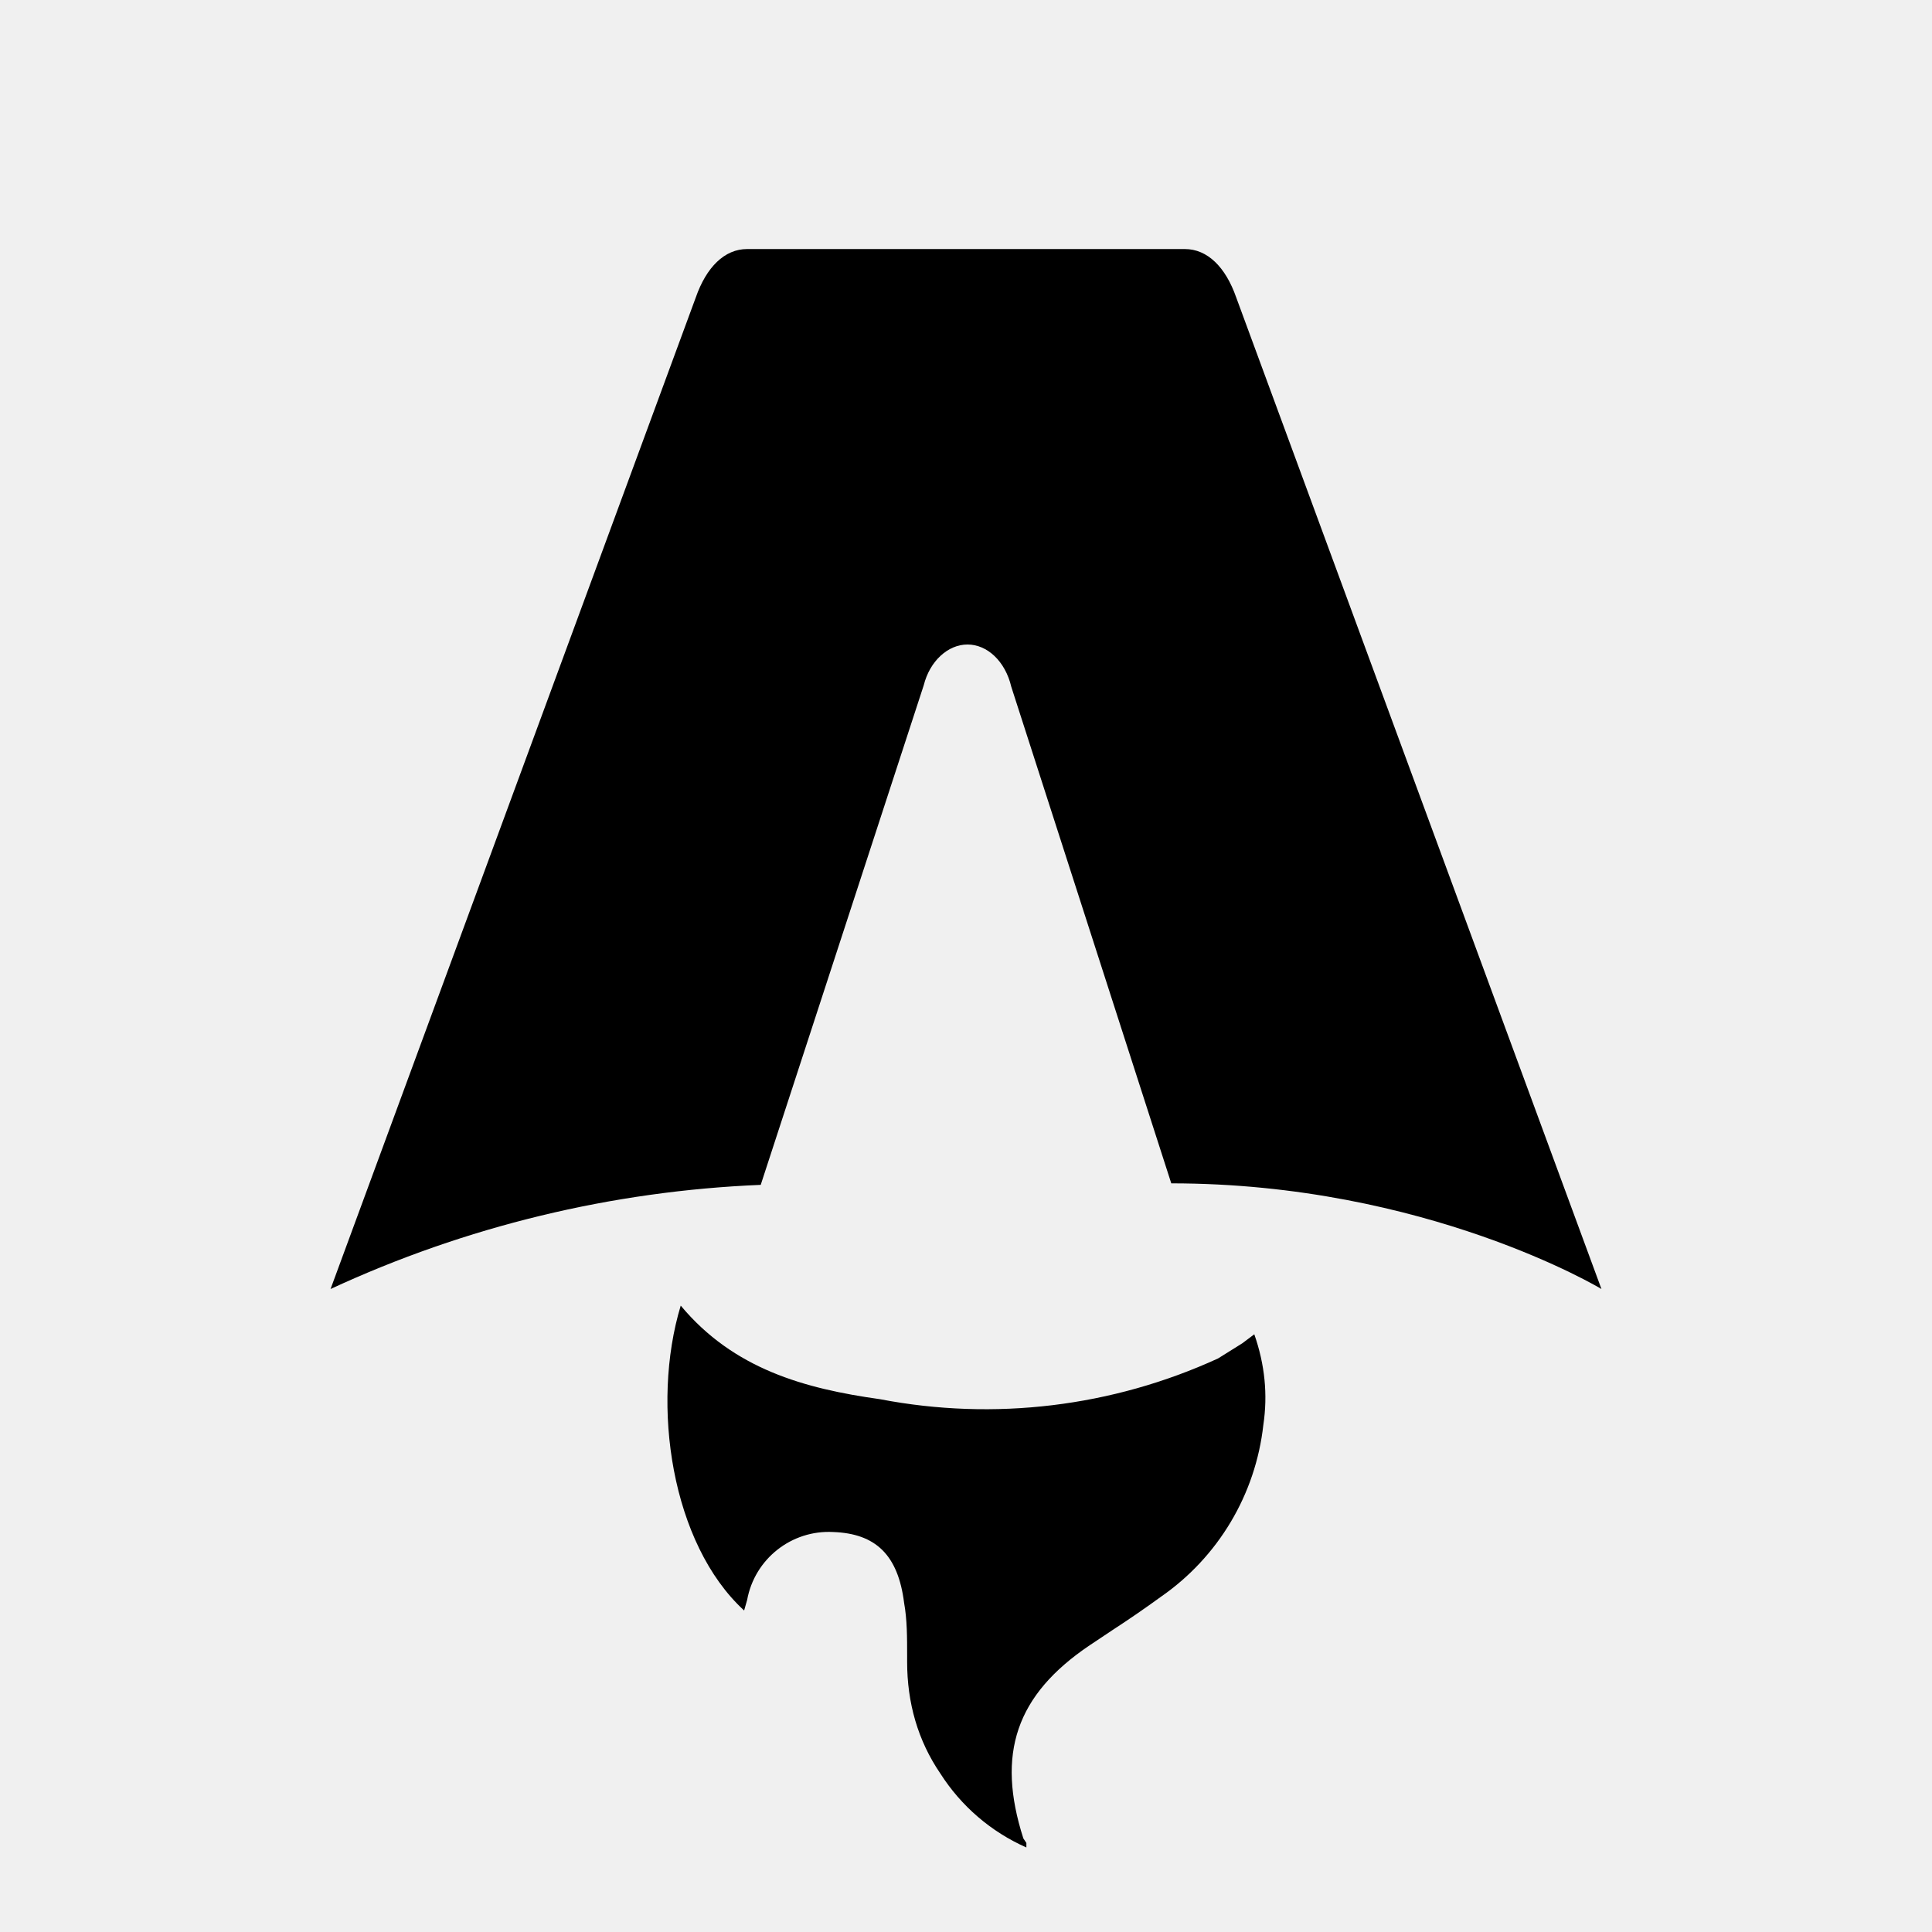
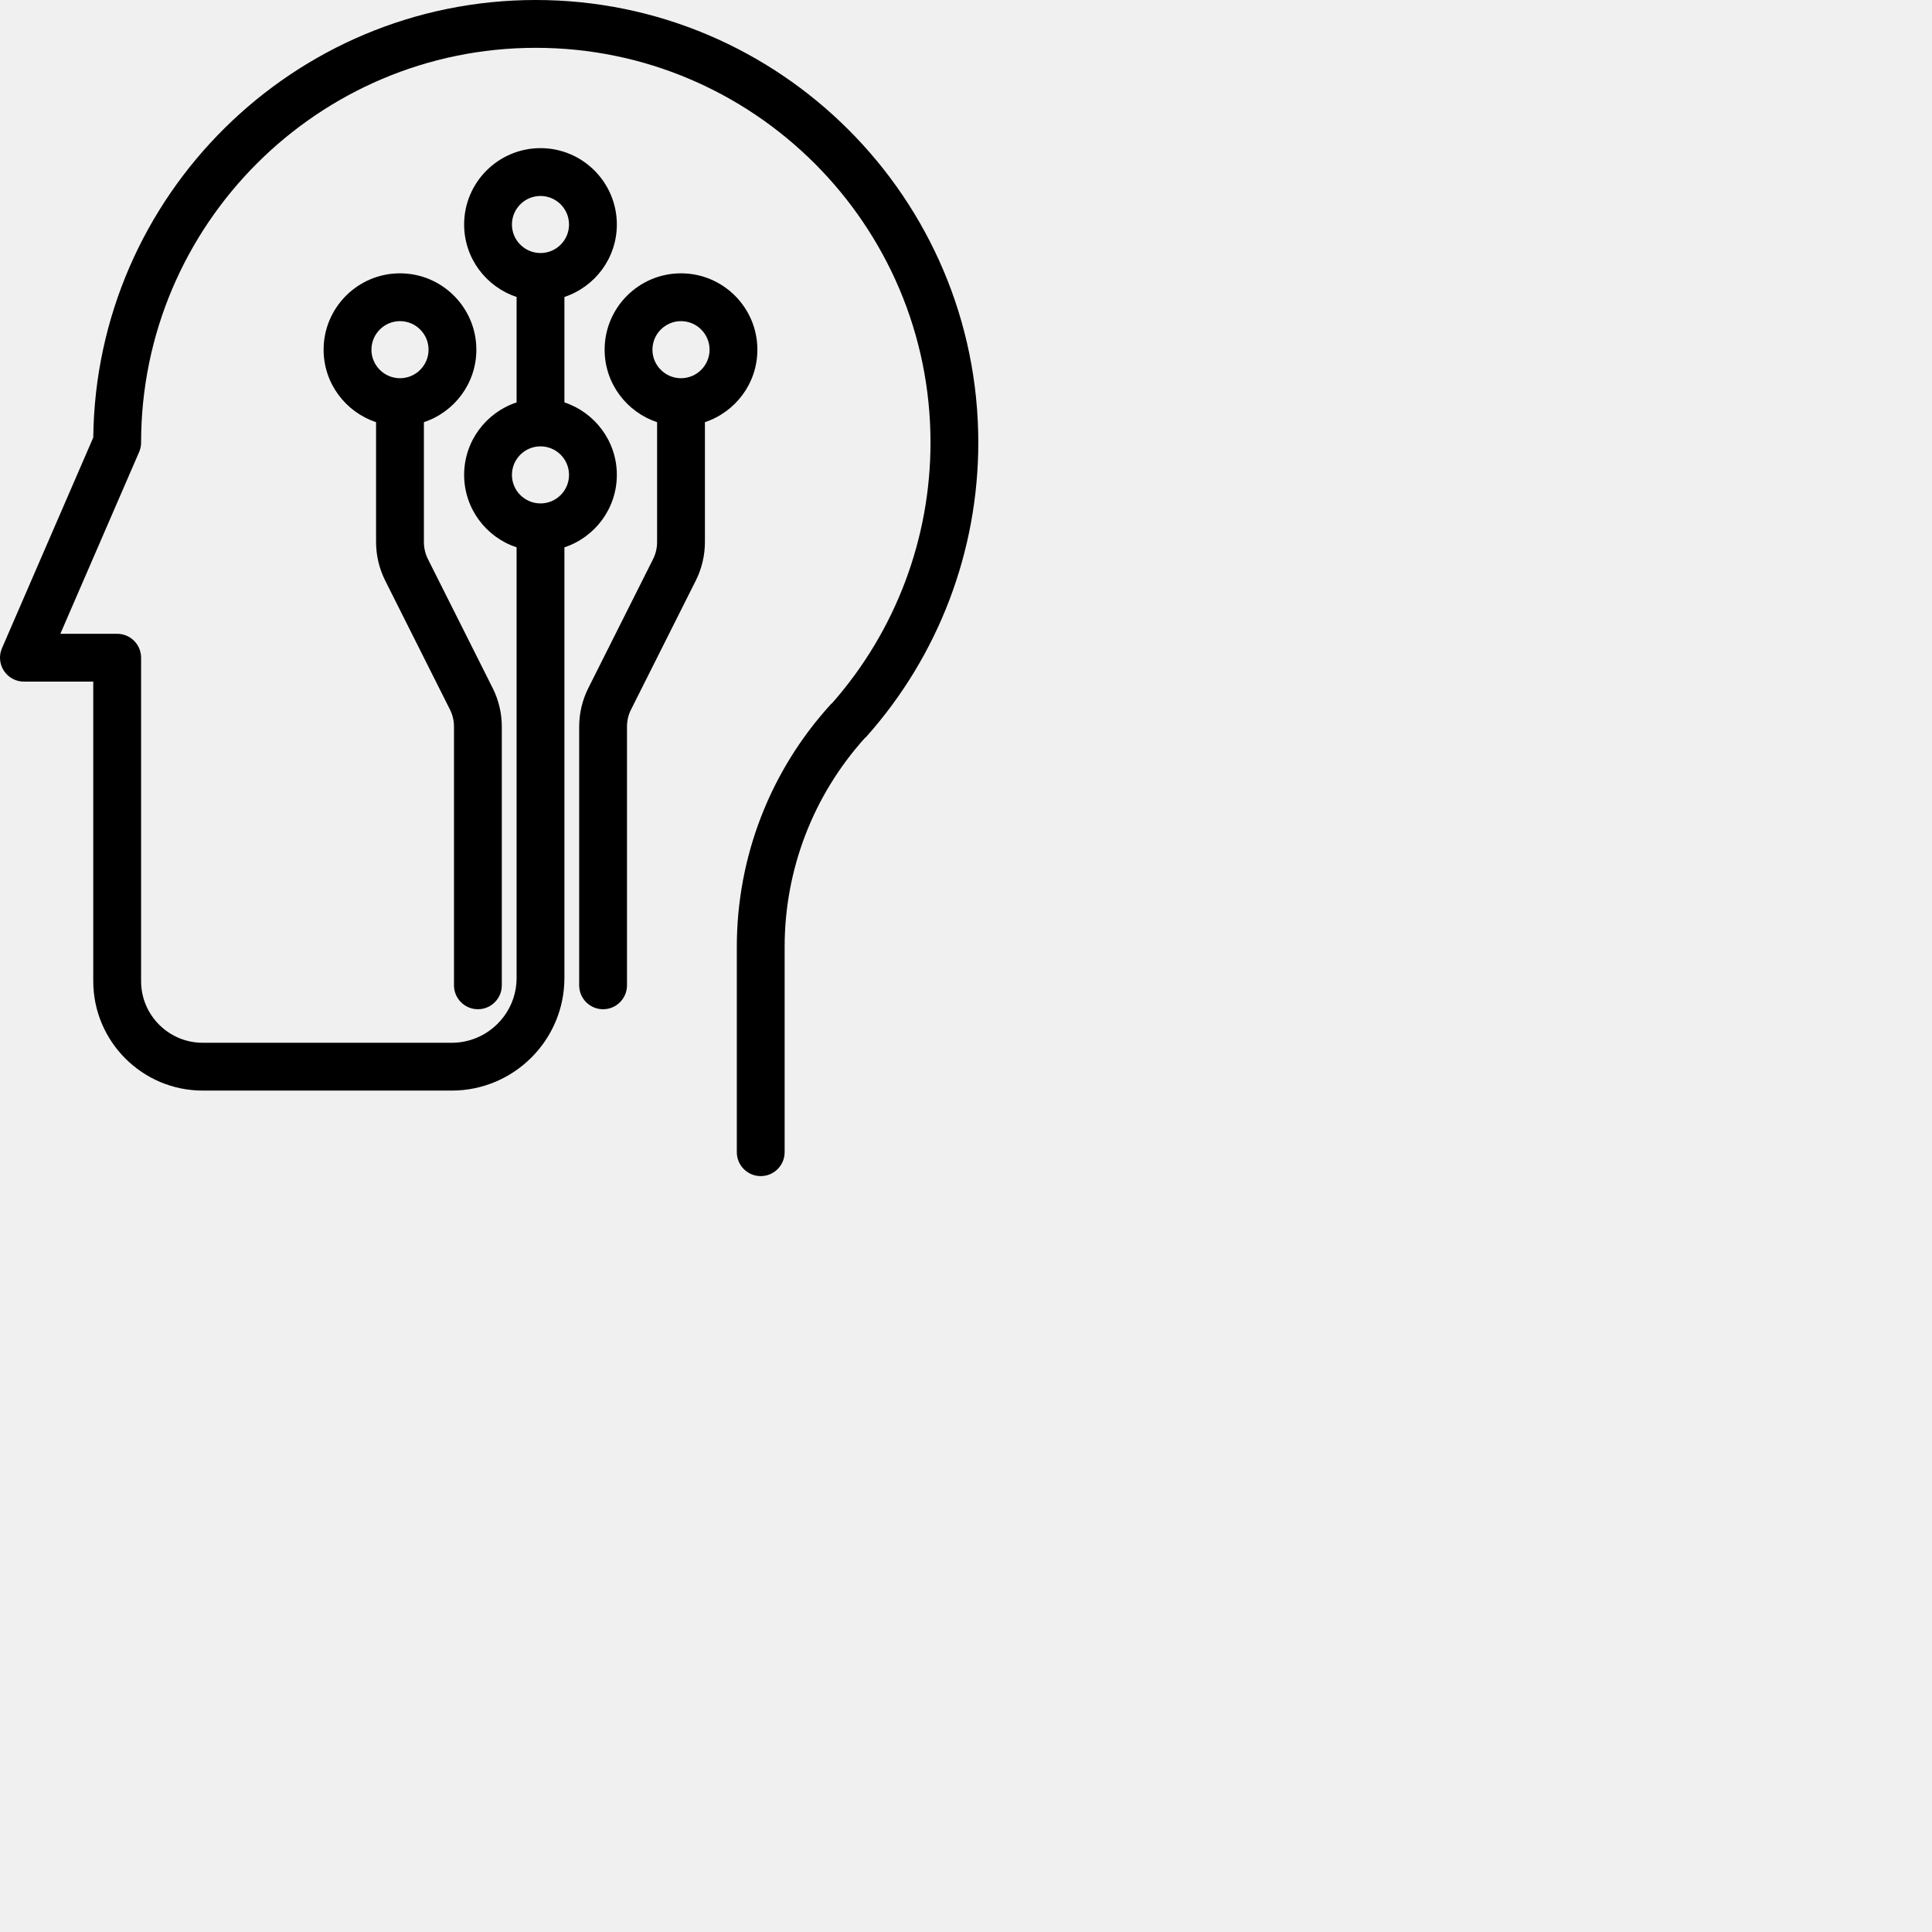
- <svg xmlns="http://www.w3.org/2000/svg" fill="none" viewBox="0 0 128 128">
-   <path d="M50.4 78.5a75.1 75.1 0 0 0-28.5 6.9l24.2-65.7c.7-2 1.9-3.2 3.4-3.2h29c1.5 0 2.7 1.2 3.4 3.2l24.2 65.7s-11.6-7-28.5-7L67 45.5c-.4-1.7-1.6-2.8-2.9-2.8-1.3 0-2.5 1.1-2.9 2.7L50.4 78.5Zm-1.1 28.2Zm-4.2-20.2c-2 6.6-.6 15.8 4.2 20.2a17.5 17.5 0 0 1 .2-.7 5.5 5.5 0 0 1 5.7-4.5c2.8.1 4.3 1.5 4.7 4.7.2 1.1.2 2.3.2 3.5v.4c0 2.7.7 5.2 2.2 7.4a13 13 0 0 0 5.7 4.9v-.3l-.2-.3c-1.8-5.6-.5-9.5 4.4-12.8l1.5-1a73 73 0 0 0 3.2-2.2 16 16 0 0 0 6.8-11.4c.3-2 .1-4-.6-6l-.8.6-1.6 1a37 37 0 0 1-22.4 2.7c-5-.7-9.7-2-13.2-6.2Z" />
+ <svg xmlns="http://www.w3.org/2000/svg" viewBox="0 0 128 128">
+   <defs id="SvgjsDefs2211" />
+   <g id="SvgjsG2212" transform="matrix(0.7920076,0,0,0.7920076,-7.192926,-0.6399411)" fill="#3b0c69">
+     <g>
+       <path d="M90.918,37.826c0-20.412-16.607-37.018-37.02-37.018c-20.27,0-36.788,16.379-37.014,36.597L9.247,55.031   c-0.268,0.617-0.207,1.328,0.163,1.893c0.37,0.562,0.998,0.902,1.672,0.902h5.801v25.055c0,5.049,4.107,9.156,9.155,9.156h13.144   h0.037h7.655c5.196,0,9.422-4.227,9.422-9.422V46.594c2.544-0.842,4.386-3.239,4.386-6.062c0-2.823-1.842-5.219-4.386-6.062v-8.821   c2.544-0.842,4.386-3.239,4.386-6.062c0-3.521-2.863-6.387-6.386-6.387s-6.389,2.865-6.389,6.387c0,2.823,1.844,5.22,4.389,6.062   v8.821c-2.545,0.841-4.389,3.239-4.389,6.062c0,2.823,1.844,5.221,4.389,6.062v36.021c0,2.988-2.432,5.422-5.422,5.422h-7.655   h-0.037H26.038c-2.842,0-5.154-2.312-5.154-5.156V55.826c0-1.104-0.896-2-2-2H14.13l6.589-15.205   c0.109-0.251,0.166-0.522,0.166-0.795c0-18.206,14.811-33.018,33.015-33.018c18.207,0,33.02,14.812,33.02,33.018   c0,8.033-2.918,15.76-8.213,21.783c-0.039,0.037-0.083,0.066-0.12,0.106c-5.075,5.562-7.869,12.771-7.869,20.302v17.174   c0,1.104,0.896,2,2,2s2-0.896,2-2V80.02c0-6.469,2.38-12.66,6.698-17.463c0.053-0.048,0.109-0.09,0.158-0.145   C87.6,55.635,90.918,46.903,90.918,37.826z M54.296,17.201c1.315,0,2.386,1.071,2.386,2.387s-1.07,2.387-2.386,2.387   c-1.317,0-2.39-1.071-2.39-2.387C51.906,18.271,52.979,17.201,54.296,17.201z M54.296,38.146c1.315,0,2.386,1.071,2.386,2.387   c0,1.316-1.07,2.387-2.386,2.387c-1.317,0-2.39-1.071-2.39-2.387C51.906,39.216,52.979,38.146,54.296,38.146z">
+         </path>
+       <path d="M48.93,30.06c0-3.522-2.866-6.388-6.389-6.388s-6.389,2.866-6.389,6.388c0,2.823,1.844,5.22,4.389,6.062v10.034   c0,1.112,0.264,2.223,0.762,3.217l5.419,10.793c0.221,0.439,0.337,0.93,0.337,1.42v21.646c0,1.104,0.896,2,2,2c1.105,0,2-0.896,2-2   V61.586c0-1.111-0.263-2.223-0.762-3.215l-5.418-10.793c-0.22-0.438-0.337-0.931-0.337-1.422V36.122   C47.086,35.28,48.93,32.883,48.93,30.06z M42.542,27.672c1.316,0,2.389,1.071,2.389,2.388c0,1.316-1.072,2.387-2.389,2.387   s-2.389-1.071-2.389-2.387C40.153,28.743,41.225,27.672,42.542,27.672z">
+         </path>
+       <path d="M72.438,30.06c0-3.522-2.865-6.388-6.389-6.388s-6.389,2.866-6.389,6.388c0,2.823,1.844,5.22,4.389,6.062v10.034   c0,0.492-0.117,0.984-0.337,1.422l-5.418,10.791c-0.499,0.994-0.763,2.105-0.763,3.217v21.646c0,1.104,0.896,2,2,2s2-0.896,2-2   V61.586c0-0.49,0.115-0.98,0.337-1.42l5.419-10.794c0.498-0.993,0.762-2.104,0.762-3.216V36.122   C70.594,35.28,72.438,32.883,72.438,30.06z M66.049,32.447c-1.316,0-2.389-1.071-2.389-2.387c0-1.317,1.072-2.388,2.389-2.388   c1.317,0,2.389,1.071,2.389,2.388C68.438,31.376,67.365,32.447,66.049,32.447z">
+         </path>
+     </g>
+   </g>
  <style>
-         path { fill: #000; }
-         @media (prefers-color-scheme: dark) {
-             path { fill: #FFF; }
-         }
-     </style>
+     path { fill: #000; }
+     @media (prefers-color-scheme: dark) {
+       path { fill: #FFF; }
+     }
+   </style>
</svg>
